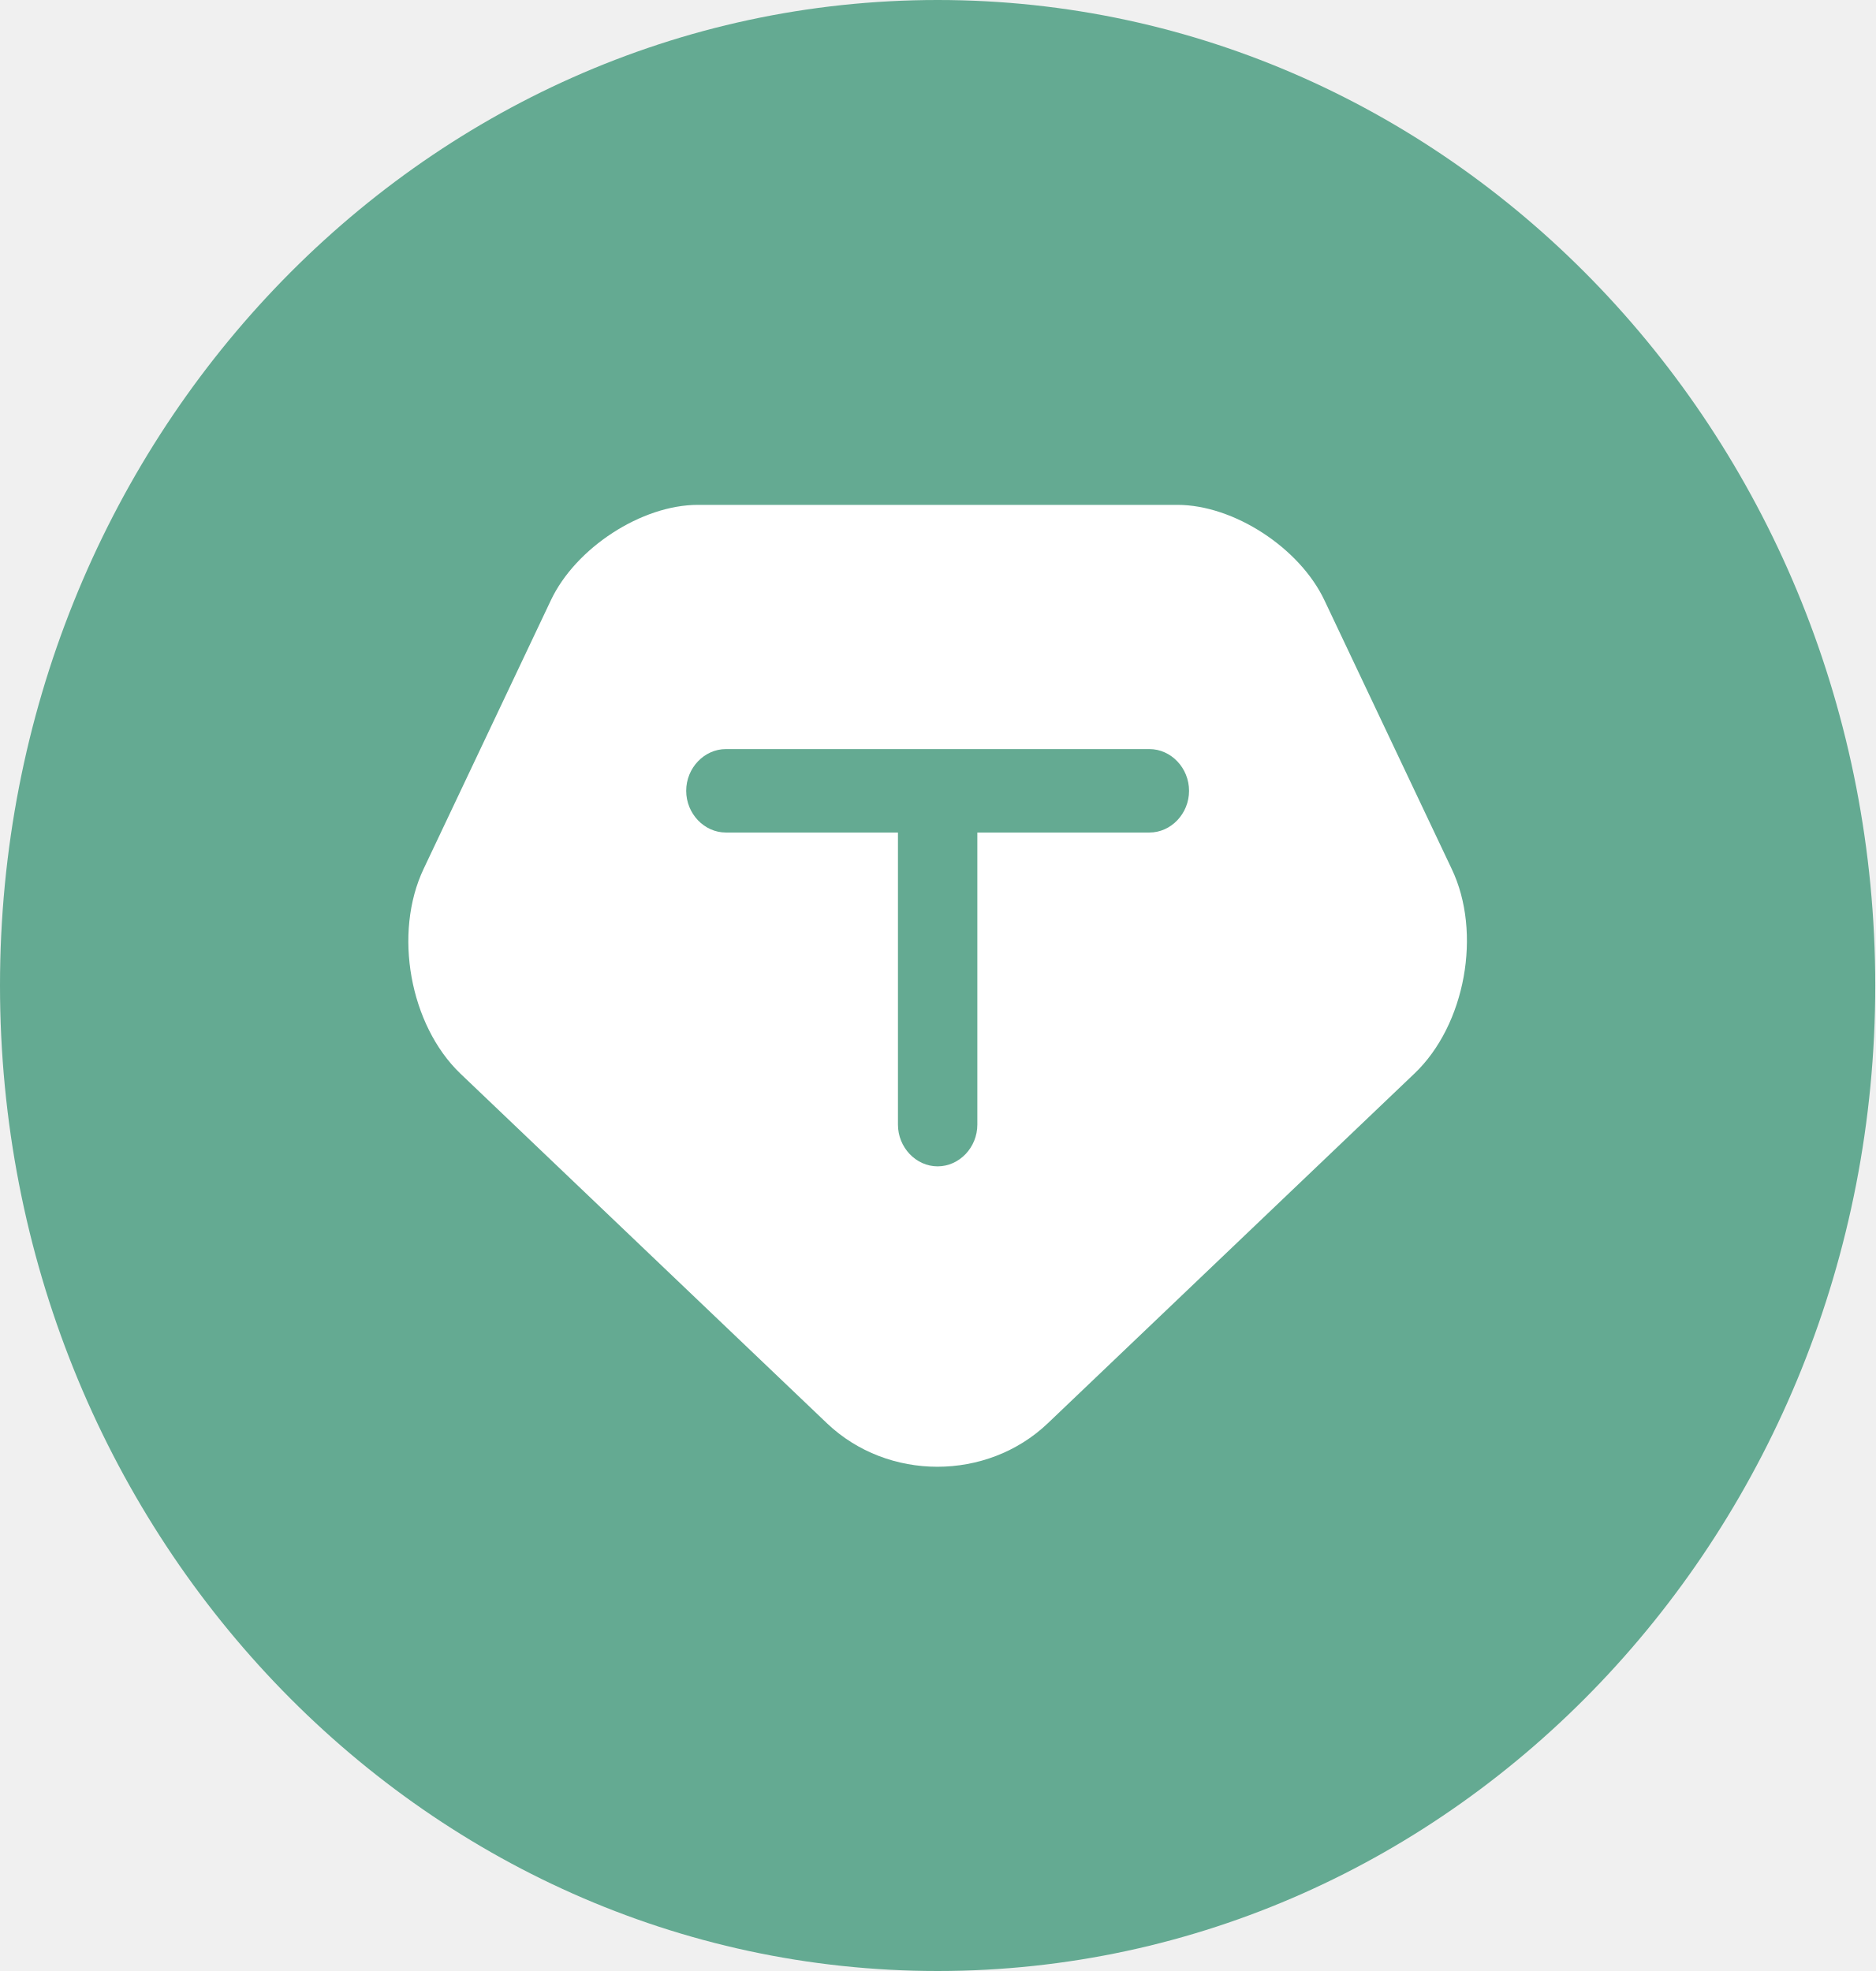
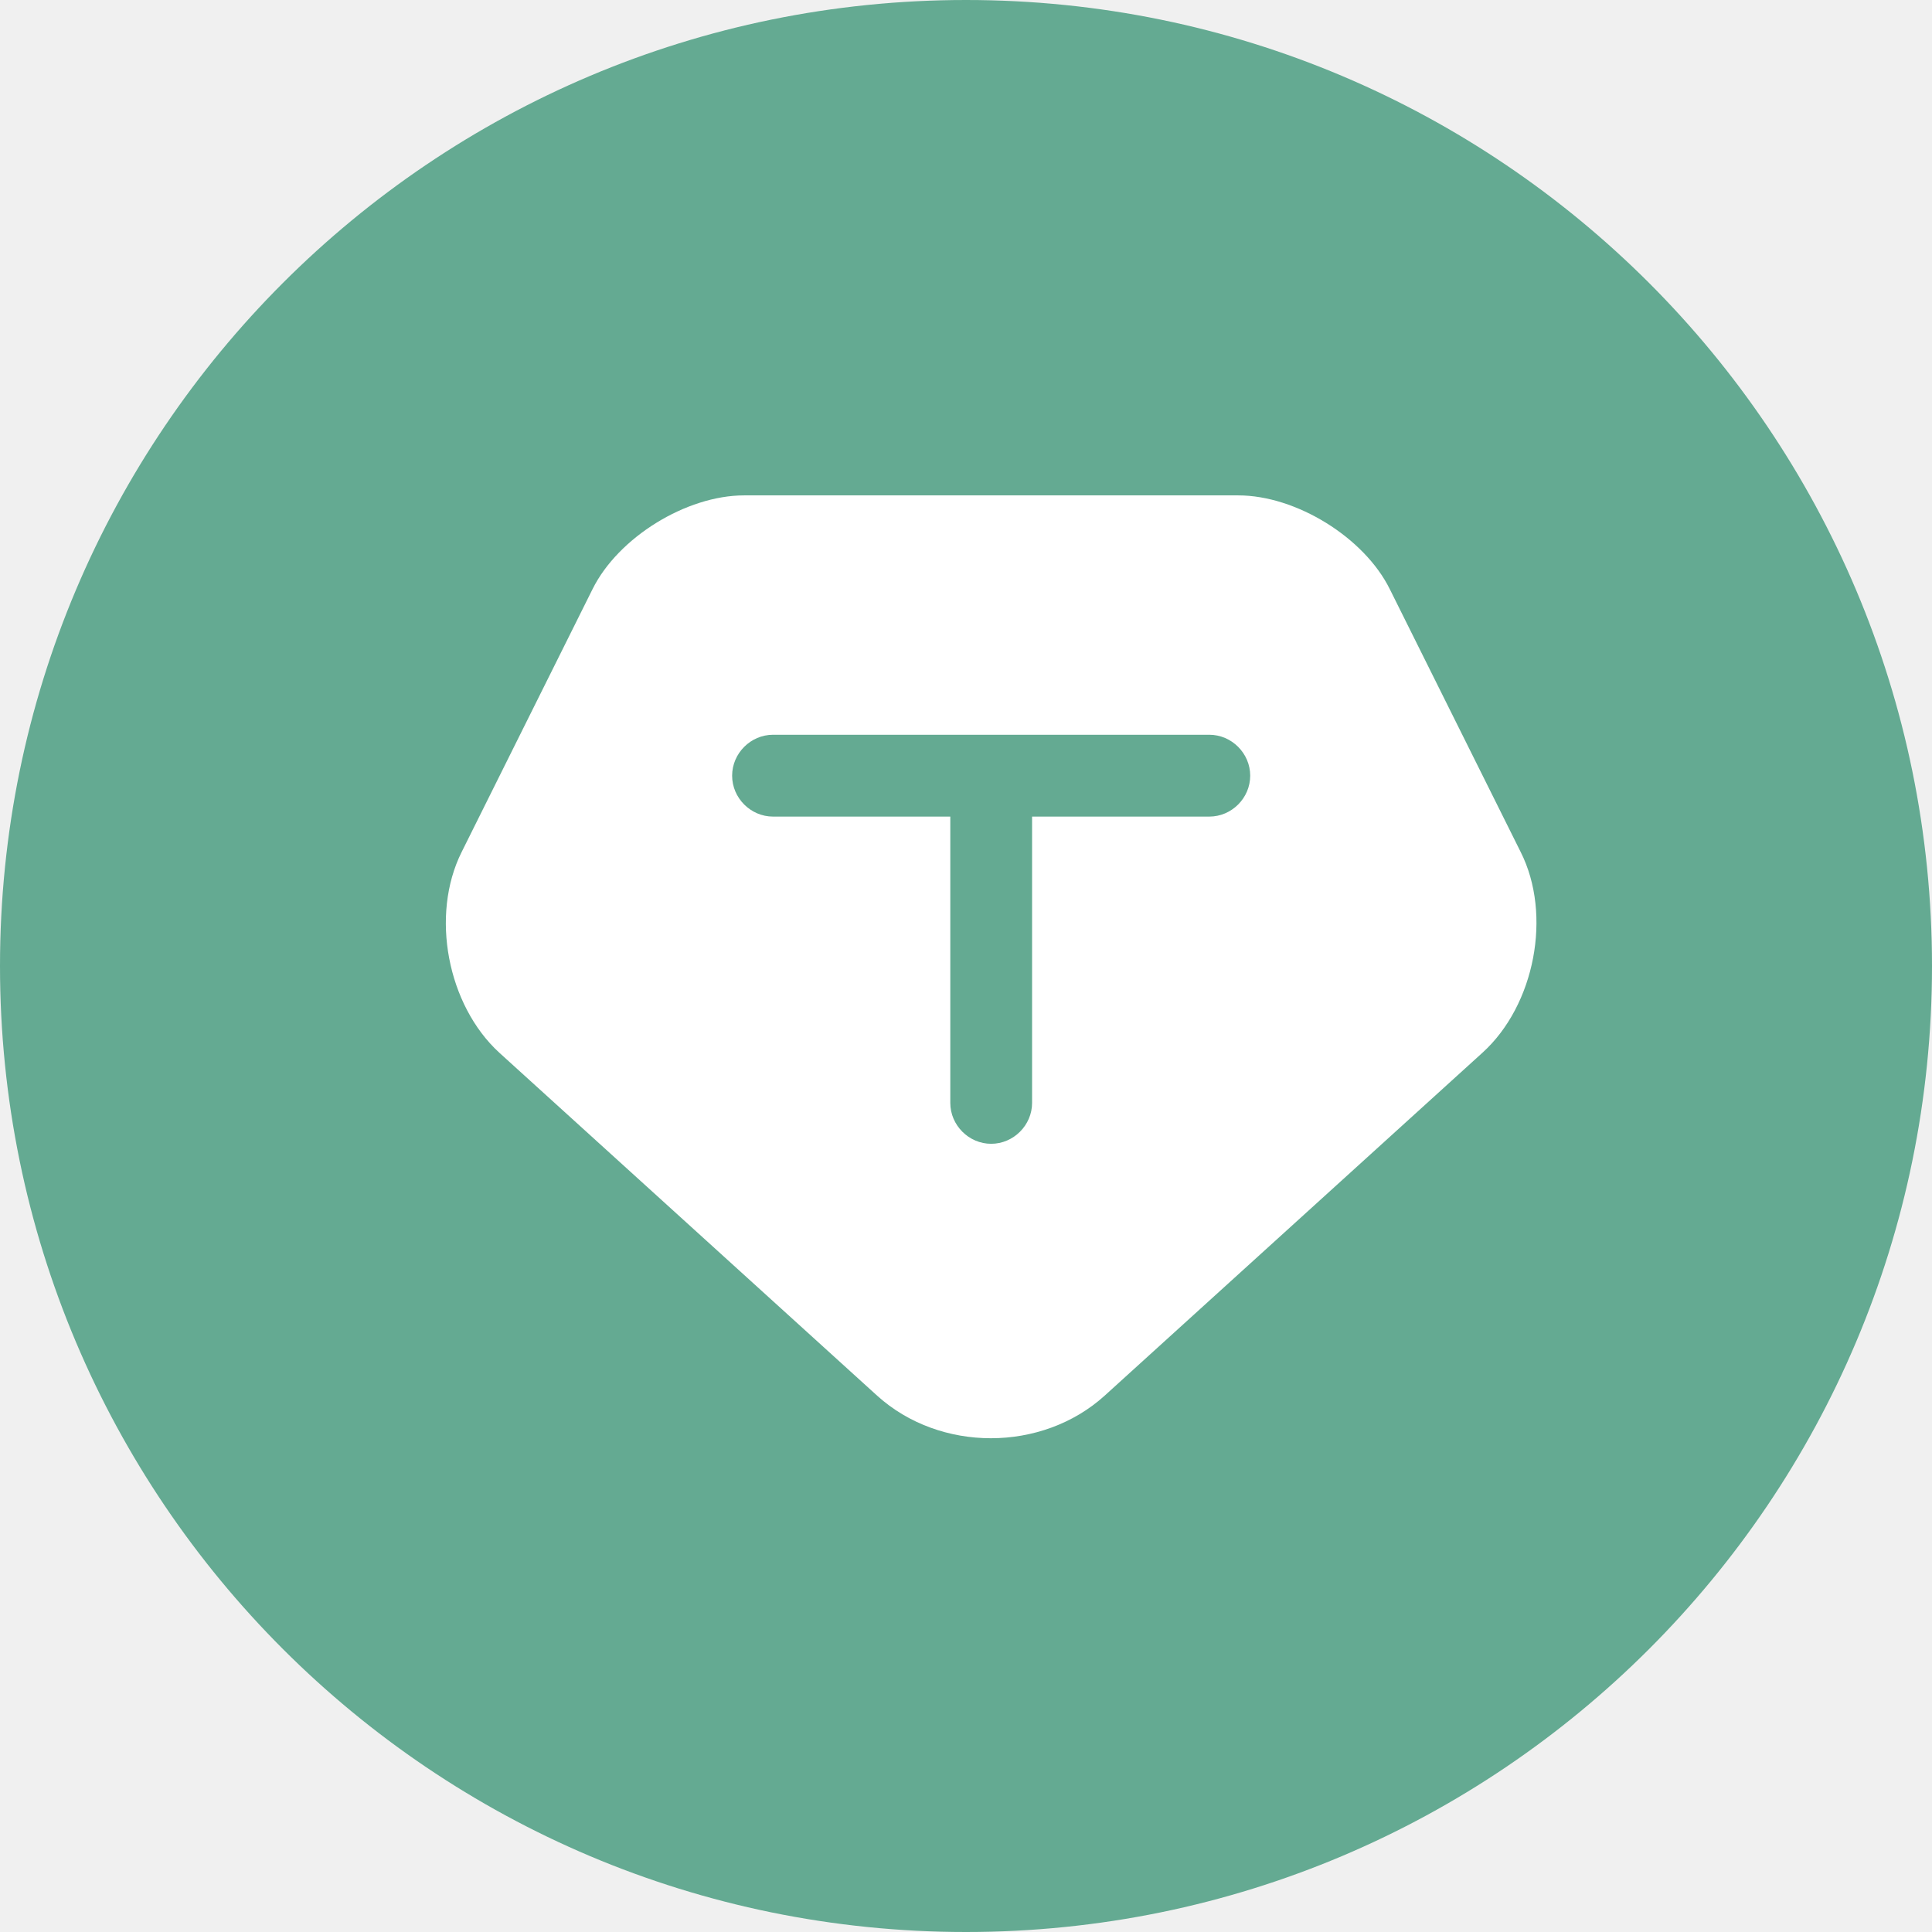
- <svg xmlns="http://www.w3.org/2000/svg" width="39" height="41" viewBox="0 0 39 41" fill="none">
-   <ellipse cx="19.5" cy="20.5" rx="19.5" ry="20.5" fill="#64AA92" />
-   <path d="M30.189 18.07L27.547 12.492C27.03 11.393 25.654 10.502 24.487 10.502H14.514C13.347 10.502 11.971 11.393 11.454 12.492L8.812 18.07C8.173 19.413 8.525 21.322 9.571 22.329L17.2 29.608C18.466 30.812 20.524 30.812 21.79 29.608L29.419 22.329C30.475 21.322 30.828 19.401 30.189 18.07ZM23.904 17.318H20.326V23.394C20.326 23.868 19.952 24.262 19.5 24.262C19.049 24.262 18.675 23.868 18.675 23.394V17.318H15.097C14.646 17.318 14.271 16.925 14.271 16.45C14.271 15.976 14.646 15.582 15.097 15.582H23.904C24.355 15.582 24.729 15.976 24.729 16.45C24.729 16.925 24.355 17.318 23.904 17.318Z" fill="white" />
+ <svg xmlns="http://www.w3.org/2000/svg" width="39" height="39" viewBox="0 0 39 39" fill="none">
+   <circle cx="19.5" cy="19.5" r="19.5" fill="#64AA92" />
+   <path d="M30.697 17.199L28.055 11.893C27.538 10.848 26.162 10 24.995 10H15.021C13.855 10 12.479 10.848 11.961 11.893L9.319 17.199C8.681 18.476 9.033 20.293 10.079 21.25L17.707 28.174C18.973 29.319 21.032 29.319 22.298 28.174L29.926 21.25C30.983 20.293 31.335 18.465 30.697 17.199ZM24.411 16.484H20.834V22.263C20.834 22.714 20.459 23.089 20.008 23.089C19.557 23.089 19.183 22.714 19.183 22.263V16.484H15.605C15.154 16.484 14.779 16.11 14.779 15.658C14.779 15.207 15.154 14.832 15.605 14.832H24.411C24.863 14.832 25.237 15.207 25.237 15.658C25.237 16.11 24.863 16.484 24.411 16.484Z" fill="white" />
</svg>
